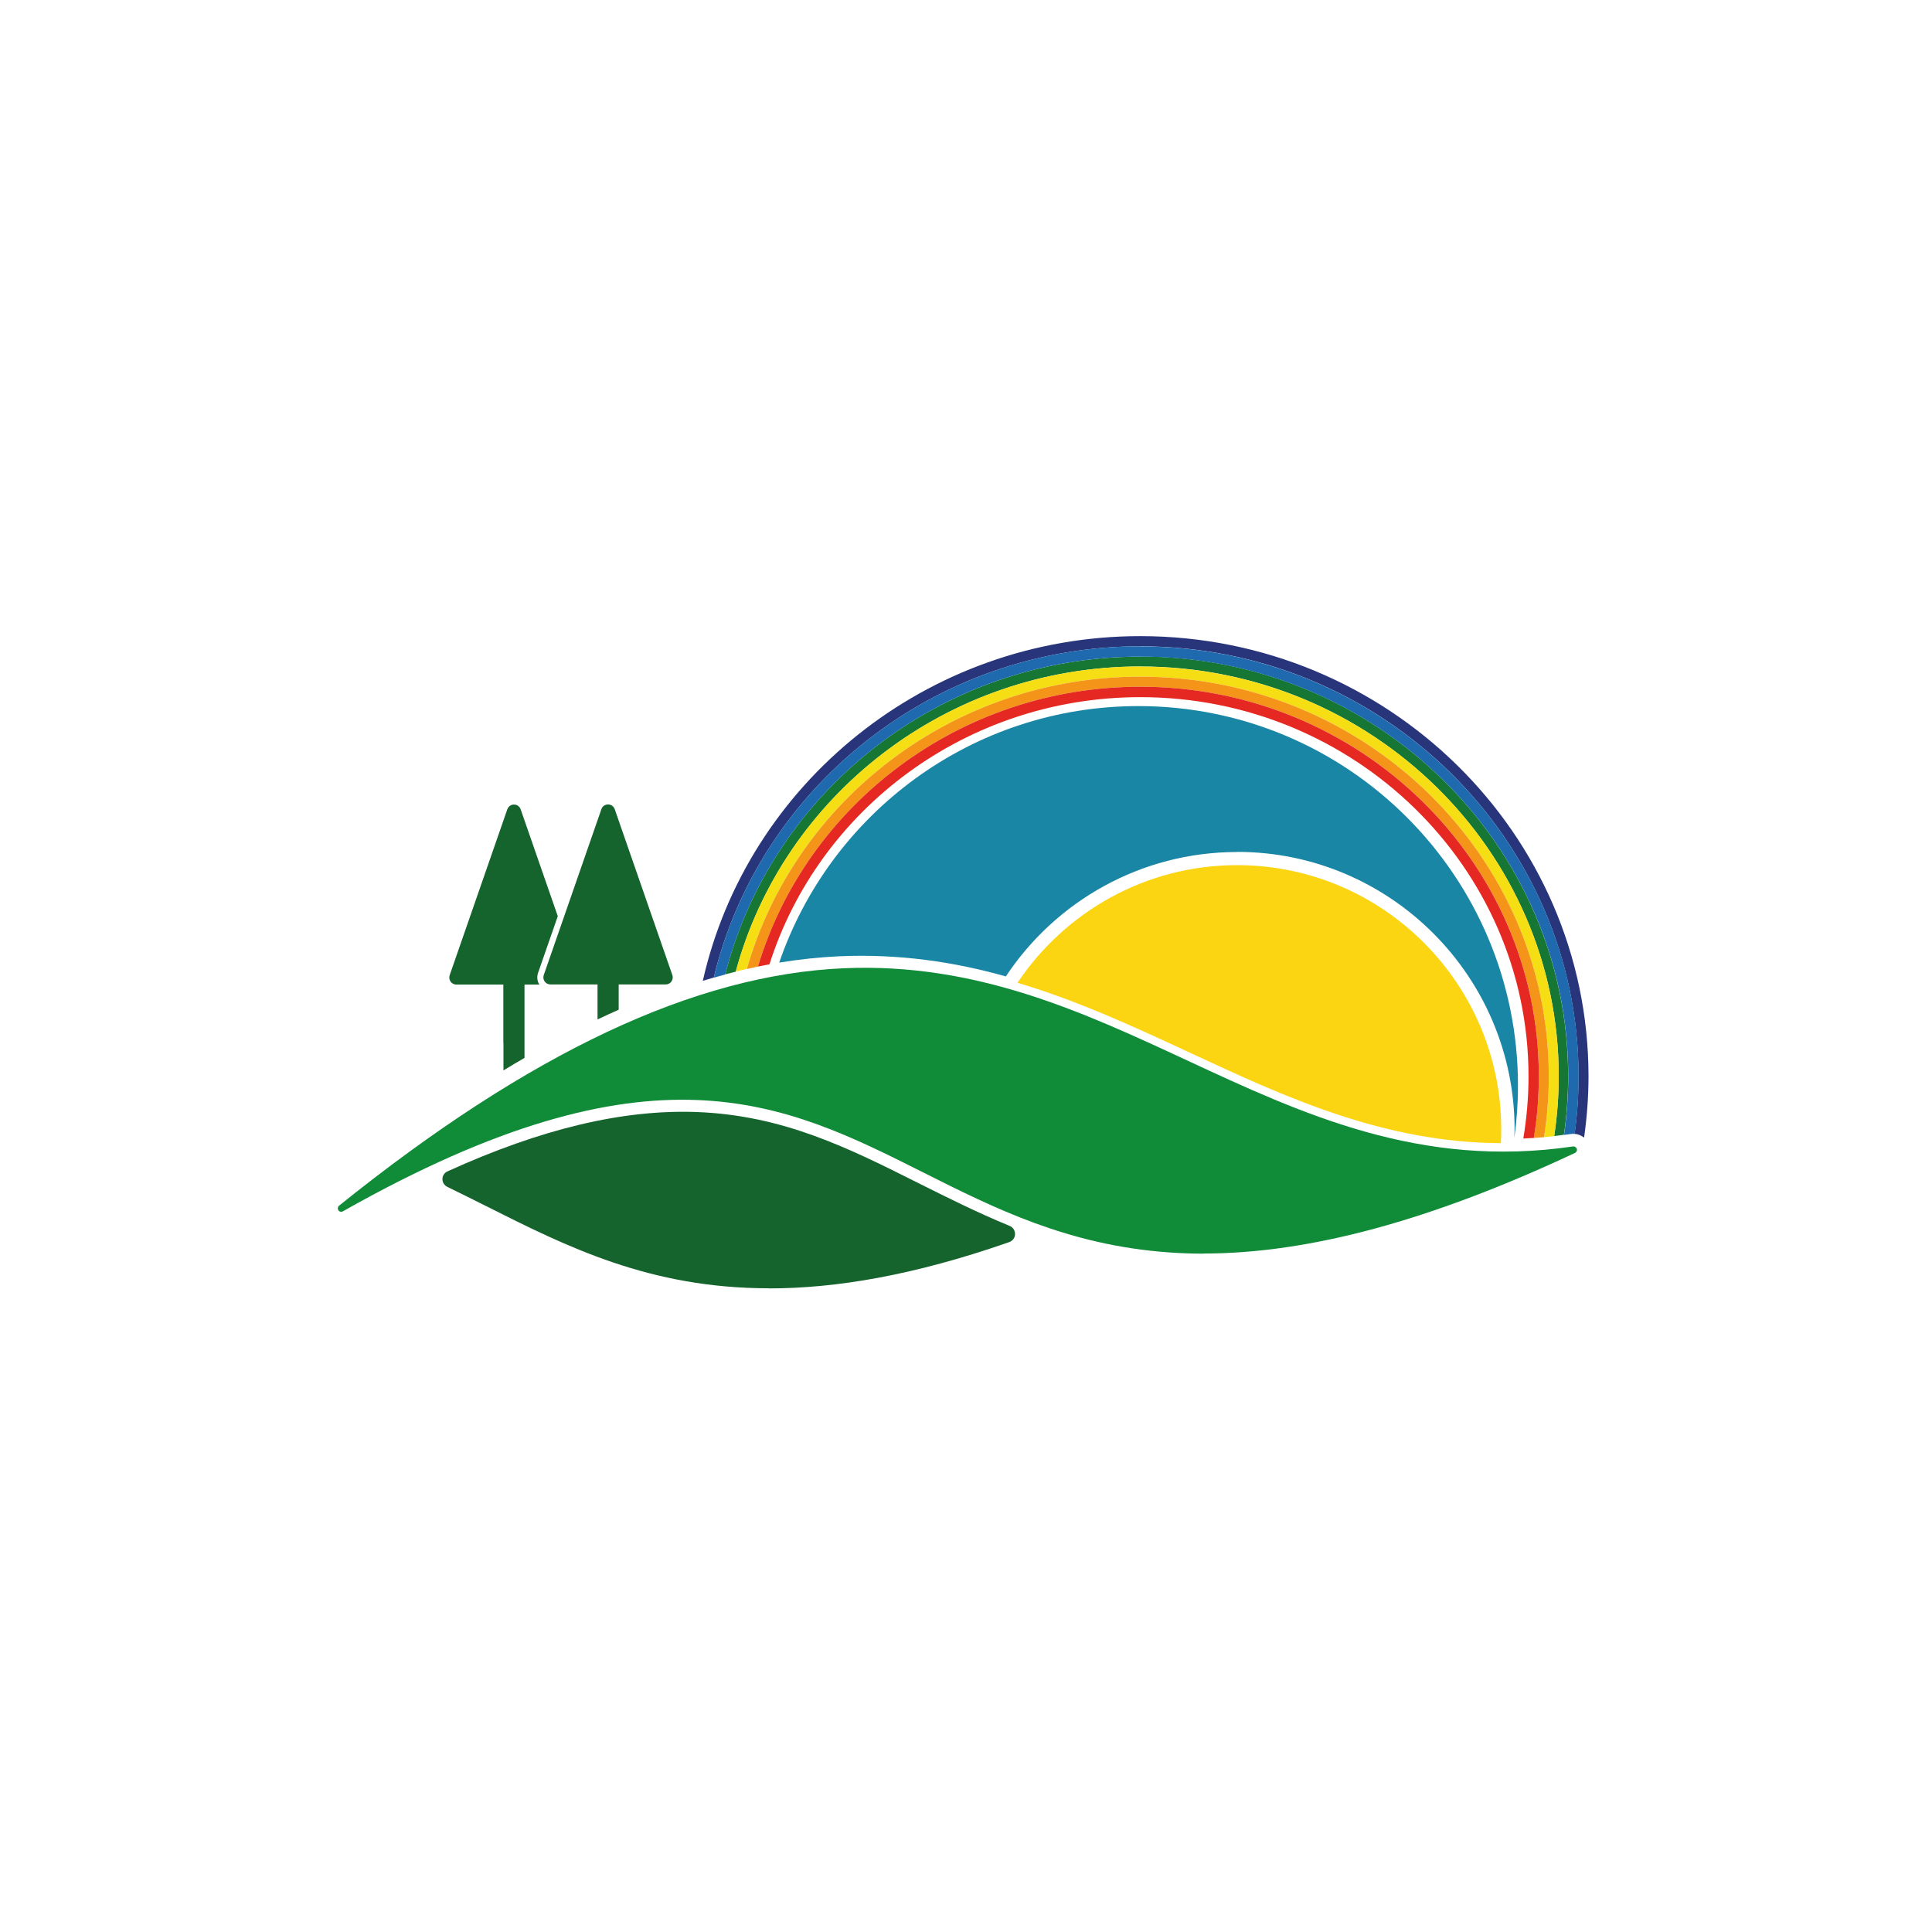
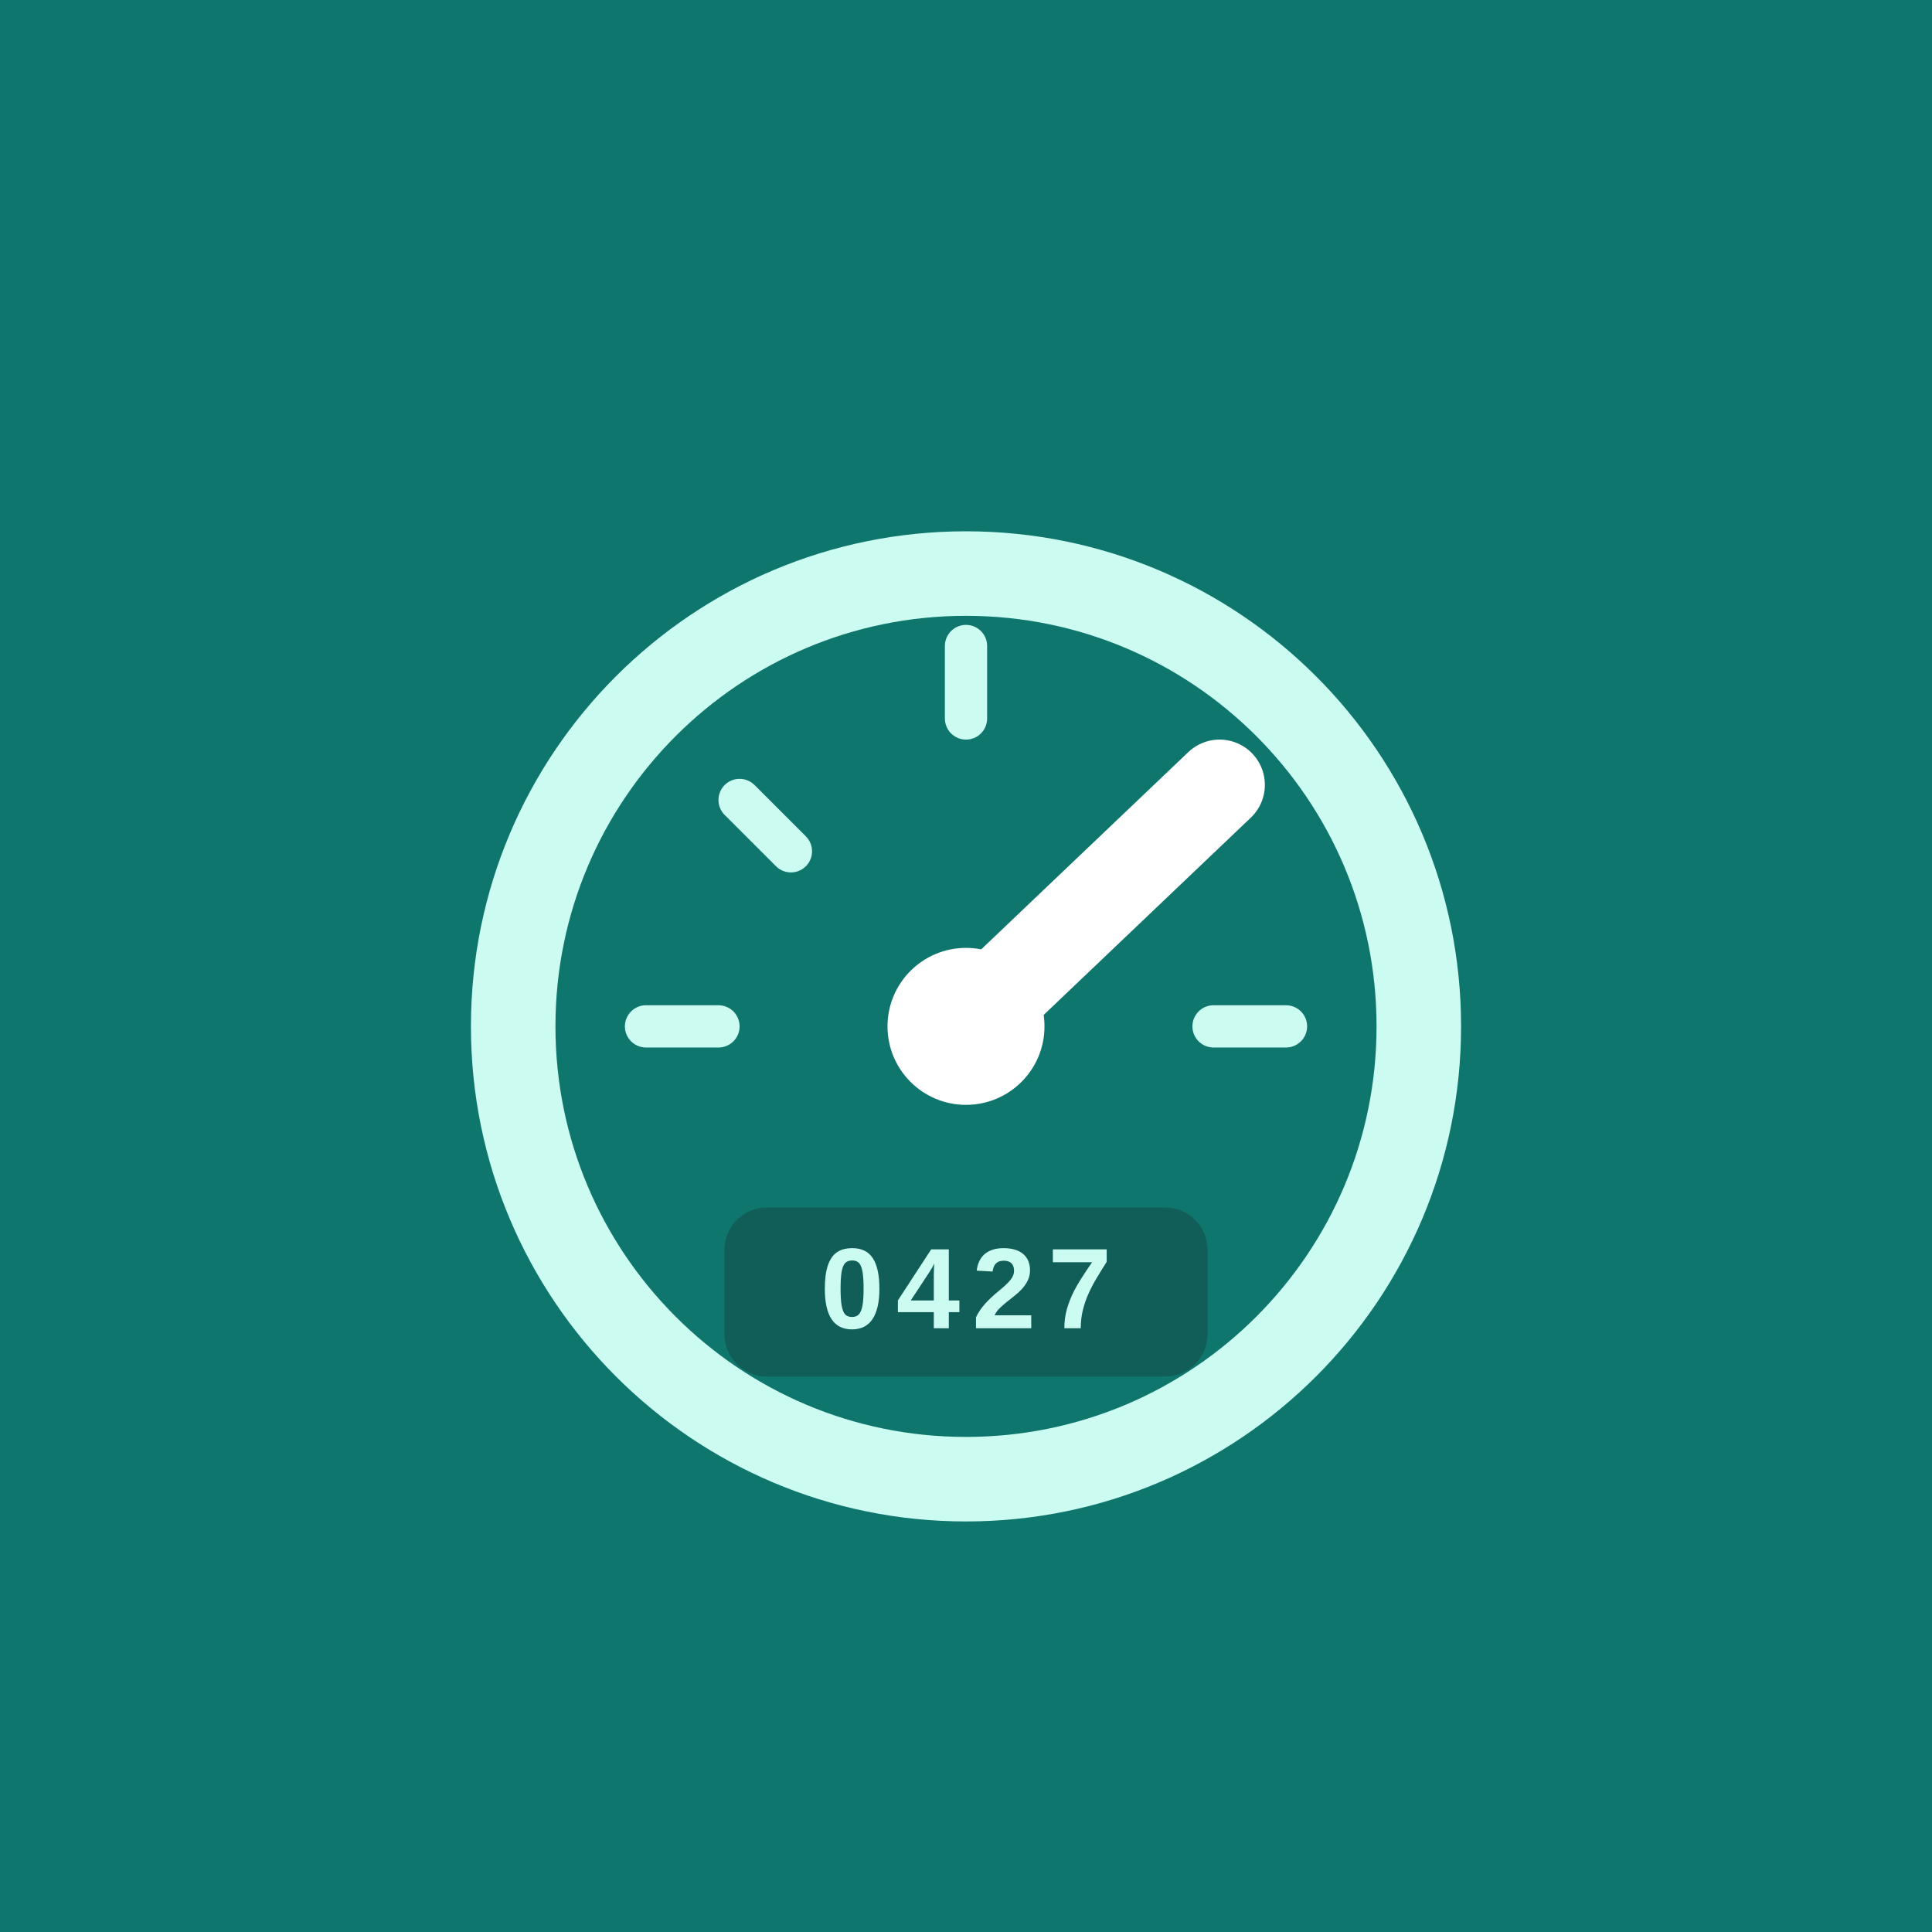
<svg xmlns="http://www.w3.org/2000/svg" viewBox="0 0 512 512">
-   <rect width="512" height="512" fill="#ffffff" />
-   <g transform="translate(89.5 167.5) scale(3.0)">
-     <g>
-       <path fill="#108b38" d="M76.45,54.91c-1.02,0-2.03-.04-3.02-.11-8.9-.63-15.42-3.9-21.72-7.07-12.3-6.18-23.92-12.01-51.25,3.44-.14.08-.31.04-.4-.09-.09-.13-.06-.31.06-.41,16.84-13.53,31.41-20.39,44.56-20.97,11.73-.52,21.2,3.89,30.35,8.14,10.13,4.71,20.61,9.59,34.09,7.6.15-.02.29.07.34.21.04.14-.03.3-.16.36-12.7,5.96-23.48,8.89-32.83,8.89Z" />
-       <path fill="#16642d" d="M38.09,57.97c-10.53,0-17.82-3.66-24.96-7.25-1.13-.57-2.3-1.15-3.45-1.71-.27-.13-.43-.4-.43-.69,0-.3.18-.56.45-.68,8.29-3.77,15.5-5.48,22.02-5.24,7.65.29,13.44,3.2,19.56,6.27h0c2.44,1.22,5.2,2.61,8.08,3.79.29.12.48.41.47.73,0,.32-.21.59-.51.7-8.44,2.95-15.34,4.09-21.22,4.09Z" />
-       <path fill="#1a86a6" d="M79.45,19.42c13.51,0,24.51,10.99,24.51,24.51,0,.25-.01.5-.02.75.21-1.51.32-3.05.32-4.61,0-18.52-15.01-33.53-33.53-33.53-14.71,0-27.21,9.48-31.73,22.66,1.79-.29,3.56-.48,5.31-.56,5.32-.23,10.16.5,14.71,1.78,4.39-6.62,11.91-10.99,20.43-10.99Z" />
-       <path fill="#fbd512" d="M75.28,37.16c8.41,3.91,17.07,7.94,27.47,7.99.02-.41.03-.82.03-1.23,0-12.86-10.47-23.33-23.33-23.33-8.08,0-15.21,4.13-19.4,10.39,5.37,1.6,10.34,3.91,15.23,6.18Z" />
-       <g>
-         <path fill="#157733" d="M70.9,2.17c-17.68,0-32.56,11.96-36.67,28.07.31-.08.62-.16.93-.24C39.35,14.5,53.78,3.04,70.9,3.04c20.38,0,36.96,16.24,36.96,36.19,0,1.8-.14,3.56-.4,5.29.29-.03.58-.07.86-.11.24-1.69.37-3.42.37-5.18,0-20.44-16.96-37.07-37.8-37.07Z" />
-         <path fill="#28357a" d="M70.9,1.26c21.35,0,38.71,17.04,38.71,37.98,0,1.73-.12,3.43-.35,5.09.31.02.6.14.84.33.25-1.77.39-3.58.39-5.42C110.49,17.8,92.73.36,70.9.36c-18.88,0-34.72,13.05-38.65,30.45.32-.1.65-.2.97-.29C37.25,13.77,52.61,1.26,70.9,1.26Z" />
-         <path fill="#1f6aae" d="M70.9,1.26c-18.29,0-33.66,12.51-37.68,29.27.34-.1.68-.19,1.01-.28C38.34,14.13,53.22,2.17,70.9,2.17c20.84,0,37.8,16.63,37.8,37.07,0,1.76-.13,3.49-.37,5.18.2-.03.4-.05.61-.08.11-.02.22-.02.33,0,.23-1.67.35-3.37.35-5.09,0-20.94-17.37-37.98-38.71-37.98Z" />
-         <path fill="#f5de14" d="M70.9,3.04c-17.12,0-31.56,11.46-35.74,26.95.33-.08.65-.16.98-.23C40.38,14.88,54.36,3.94,70.9,3.94c19.9,0,36.08,15.84,36.08,35.3,0,1.83-.14,3.63-.42,5.38.3-.03.6-.06.9-.09.26-1.73.4-3.49.4-5.29,0-19.96-16.58-36.19-36.96-36.19Z" />
-         <path fill="#f49519" d="M70.9,3.94c-16.54,0-30.52,10.95-34.76,25.83.33-.08.65-.15.98-.22,4.29-14.27,17.81-24.72,33.78-24.72,19.41,0,35.2,15.43,35.2,34.41,0,1.85-.15,3.67-.44,5.45.3-.02.6-.04.9-.07.28-1.76.42-3.55.42-5.38,0-19.46-16.19-35.3-36.08-35.3Z" />
-         <path fill="#e52821" d="M70.9,4.83c-15.97,0-29.49,10.45-33.78,24.72.34-.07.68-.14,1.02-.2,4.33-13.65,17.38-23.6,32.76-23.6,18.91,0,34.29,15.02,34.29,33.49,0,1.87-.16,3.71-.46,5.5.31-.01.62-.03.93-.05.29-1.77.44-3.59.44-5.45,0-18.97-15.79-34.41-35.2-34.41Z" />
-       </g>
-       <path fill="#16642d" d="M10.48,31.14h4.15v5.14s0,.04.01.06v2.38c.62-.38,1.24-.74,1.86-1.1v-2.65h0v-3.83h1.31c-.19-.3-.23-.67-.12-1.01l1.75-5.03-3.28-9.44c-.1-.28-.34-.42-.59-.42s-.49.14-.59.42l-5.09,14.65c-.14.41.16.83.59.83Z" />
-       <path fill="#16642d" d="M18.8,31.13h4.15v3.09c.63-.3,1.25-.58,1.87-.86v-2.23h4.15c.43,0,.73-.42.59-.83l-5.09-14.65c-.1-.28-.34-.42-.59-.42s-.49.14-.59.42l-5.09,14.65c-.14.41.16.83.59.83Z" />
+   <rect width="512" height="512" fill="#0f766e" />
+   <g transform="translate(51.2 51.2) scale(0.8)">
+     <circle cx="256" cy="276" r="150" fill="none" stroke="#ccfbf1" stroke-width="28" />
+     <path d="M256 276 L340 196" stroke="#ffffff" stroke-width="30" stroke-linecap="round" />
+     <circle cx="256" cy="276" r="26" fill="#ffffff" />
+     <rect x="176" y="336" width="160" height="56" rx="14" fill="#115e59" />
+     <text x="256" y="376" text-anchor="middle" font-family="Arial, Helvetica, sans-serif" font-size="38" font-weight="700" fill="#ccfbf1" letter-spacing="4">0427</text>
+     <g stroke="#ccfbf1" stroke-width="14" stroke-linecap="round">
+       <path d="M150 276 h24" />
+       <path d="M338 276 h24" />
+       <path d="M256 150 v24" />
+       <path d="M181 201 l17 17" />
    </g>
  </g>
</svg>
